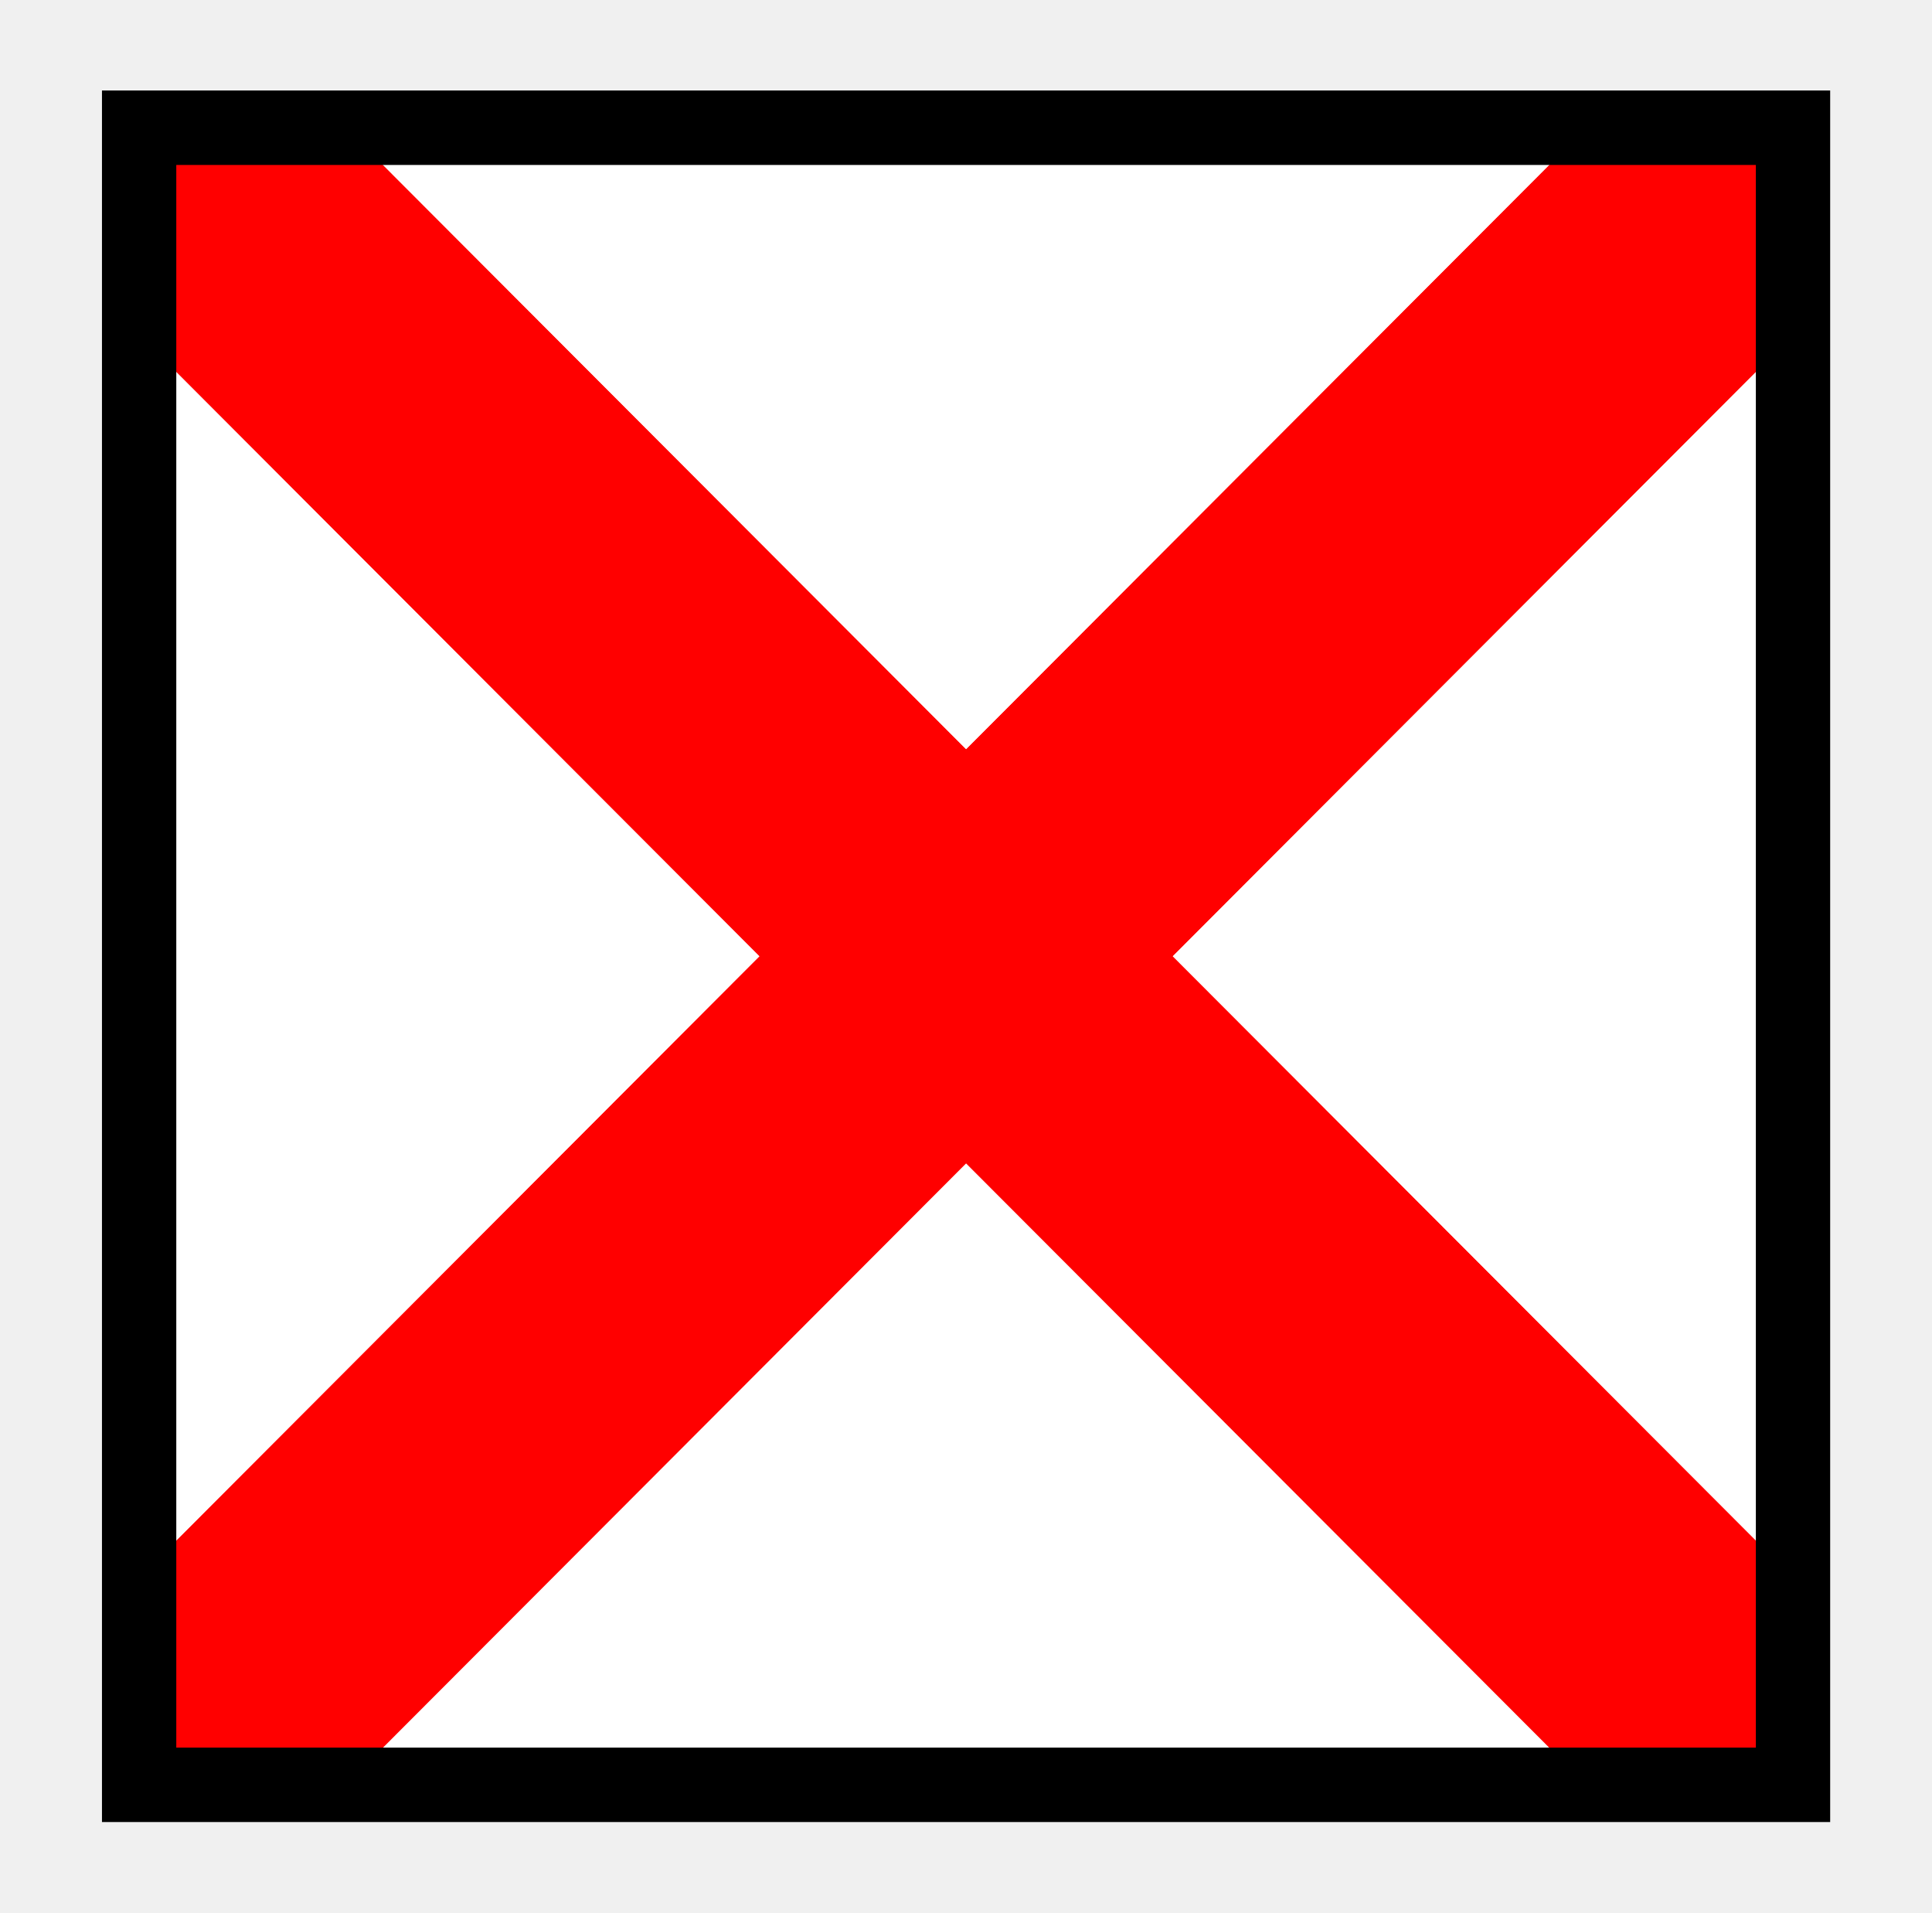
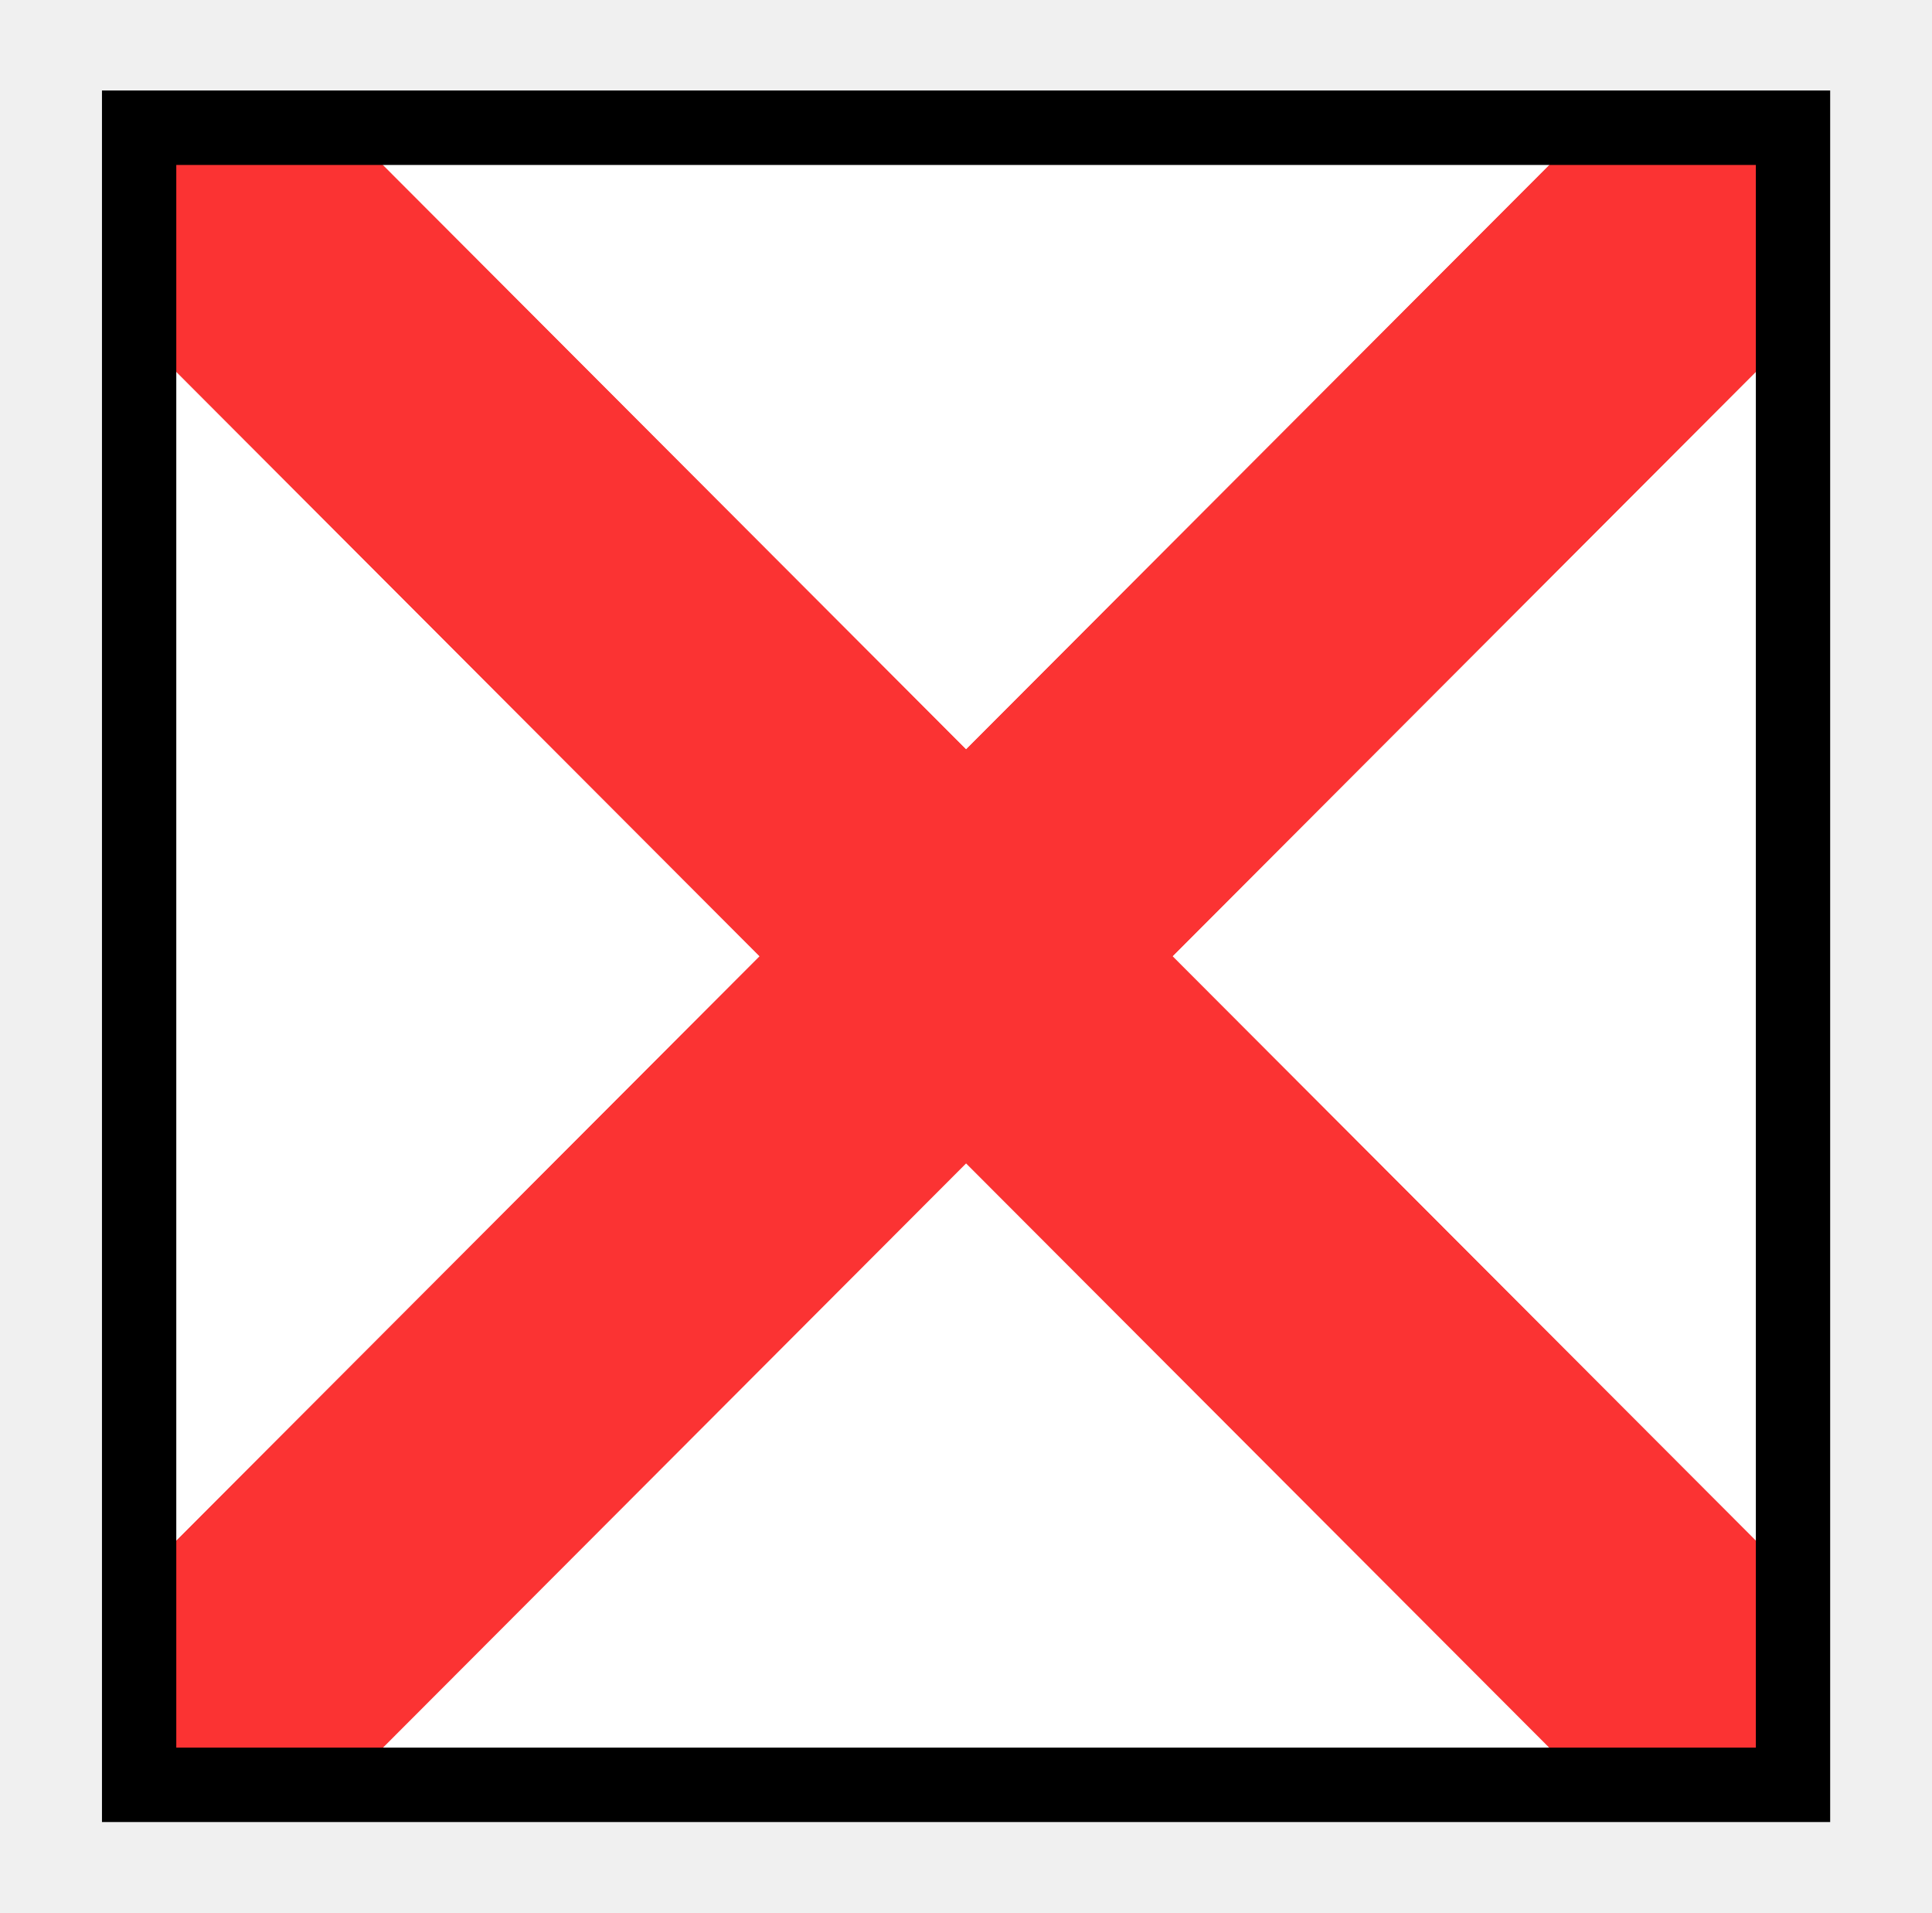
<svg xmlns="http://www.w3.org/2000/svg" width="5.338mm" height="5.283mm" viewBox="0 0 5.338 5.283" version="1.1" id="svg10285">
  <defs id="defs10279" />
  <g id="layer1" transform="translate(-93.33675,4.998826)">
    <g style="display:inline" id="g16406-0-0" transform="matrix(0.04030123,0,0,0.04037236,10.32617,40.98751)">
      <g style="display:inline" id="g16464-3-3" transform="translate(6.8832519e-6,-992.126)">
        <path id="path16466-7-8" d="m 2168.504,-24.803 h -85.039 l 42.52,-42.52 z" style="display:inline;fill:#ffffff;fill-opacity:1;stroke:none" />
-         <path id="path16468-6-7" d="m 2083.465,-138.189 42.52,42.52 42.52,-42.52 h 14.173 v 14.173 l -42.52,42.52 42.52,42.52 v 14.173 h -14.173 l -42.52,-42.52 -42.52,42.52 h -14.173 v -14.173 l 42.52,-42.52 -42.52,-42.52 v -14.173 z" style="fill:#ff0000;fill-opacity:1;stroke:none" />
+         <path id="path16468-6-7" d="m 2083.465,-138.189 42.52,42.52 42.52,-42.52 h 14.173 v 14.173 l -42.52,42.52 42.52,42.52 v 14.173 h -14.173 l -42.52,-42.52 -42.52,42.52 h -14.173 v -14.173 l 42.52,-42.52 -42.52,-42.52 v -14.173 z" style="fill:#fb3333;fill-opacity:1;stroke:none" />
        <path id="path16470-5-9" d="m 2083.465,-138.189 h 85.039 l -42.52,42.52 z" style="fill:#ffffff;fill-opacity:1;stroke:none" />
        <path id="path16472-8-4" d="m 2182.677,-124.016 v 85.039 l -42.52,-42.52 z" style="display:inline;fill:#ffffff;fill-opacity:1;stroke:none" />
        <path id="path16474-7-4" d="m 2069.291,-38.976 v -85.039 l 42.52,42.52 z" style="display:inline;fill:#ffffff;fill-opacity:1;stroke:none" />
        <path id="path16476-8-3" d="m 2069.291,-138.189 h 113.386 v 113.386 h -113.386 z" style="fill:none;stroke:#000000;stroke-width:5.095;stroke-linecap:butt;stroke-linejoin:miter;stroke-miterlimit:4;stroke-dasharray:none;stroke-opacity:1" />
      </g>
    </g>
  </g>
</svg>
